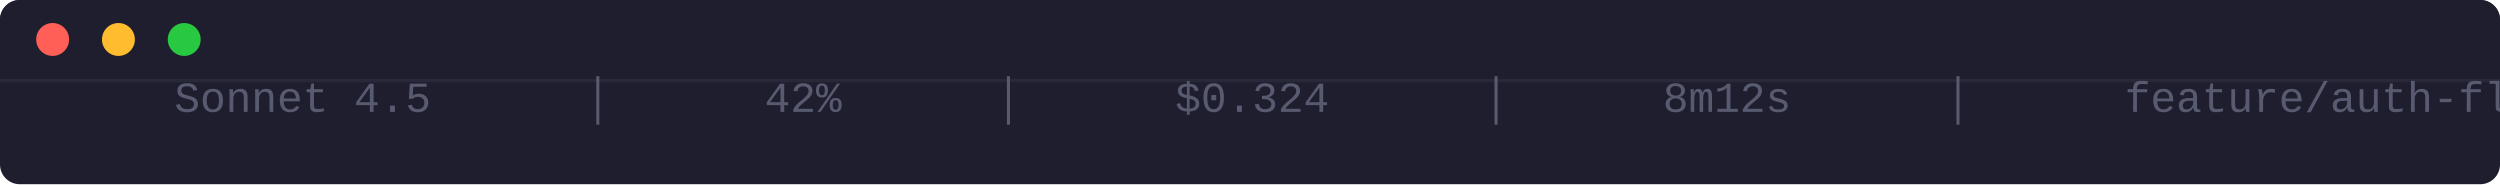
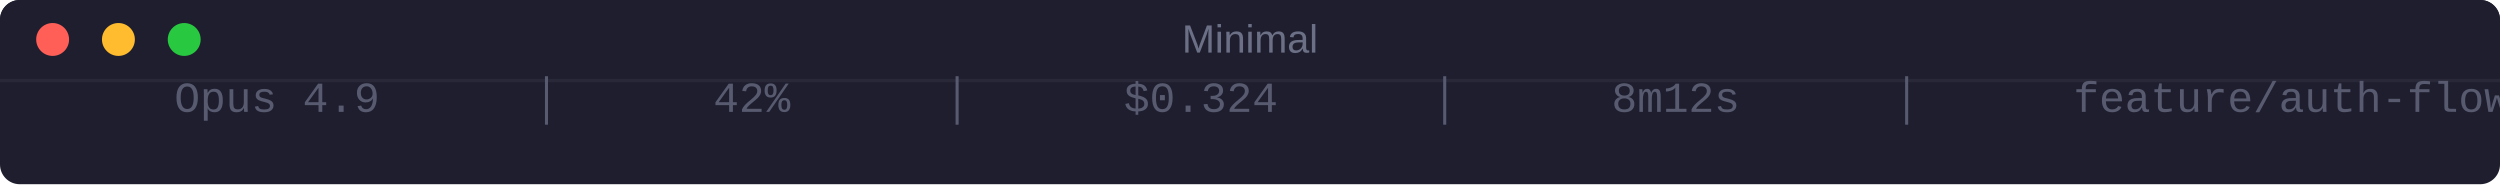
<svg xmlns="http://www.w3.org/2000/svg" width="760" height="56">
  <rect width="760" height="56" rx="6" ry="6" fill="#1e1e2e" />
  <rect width="760" height="24" rx="6" ry="6" fill="#1e1e2e" />
  <rect width="760" height="4" y="20" fill="#1e1e2e" />
  <circle cx="16" cy="12" r="5" fill="#ff5f57" />
  <circle cx="36" cy="12" r="5" fill="#febc2e" />
  <circle cx="56" cy="12" r="5" fill="#28c840" />
+   <text x="380" y="16" font-family="'SF Pro Display', 'Helvetica Neue', Arial, sans-serif" font-size="12" fill="#6c7086" text-anchor="middle">Minimal</text>
  <rect width="760" height="1" y="24" fill="#313244" opacity="0.5" />
  <text y="34" x="14" font-family="'Cascadia Code', 'Fira Code', 'JetBrains Mono', Menlo, Monaco, 'Courier New', monospace" font-size="13" xml:space="preserve">
-     <tspan fill="#585b70">Sonnet 4.5</tspan>
+     <tspan fill="#585b70">Opus 4.9</tspan>
    <tspan fill="#585b70"> │ </tspan>
    <tspan fill="#585b70">42%</tspan>
    <tspan fill="#585b70"> │ </tspan>
    <tspan fill="#585b70">$0.324</tspan>
    <tspan fill="#585b70"> │ </tspan>
    <tspan fill="#585b70">8m12s</tspan>
    <tspan fill="#585b70"> │ </tspan>
    <tspan fill="#585b70">feature/auth-flow</tspan>
  </text>
</svg>
